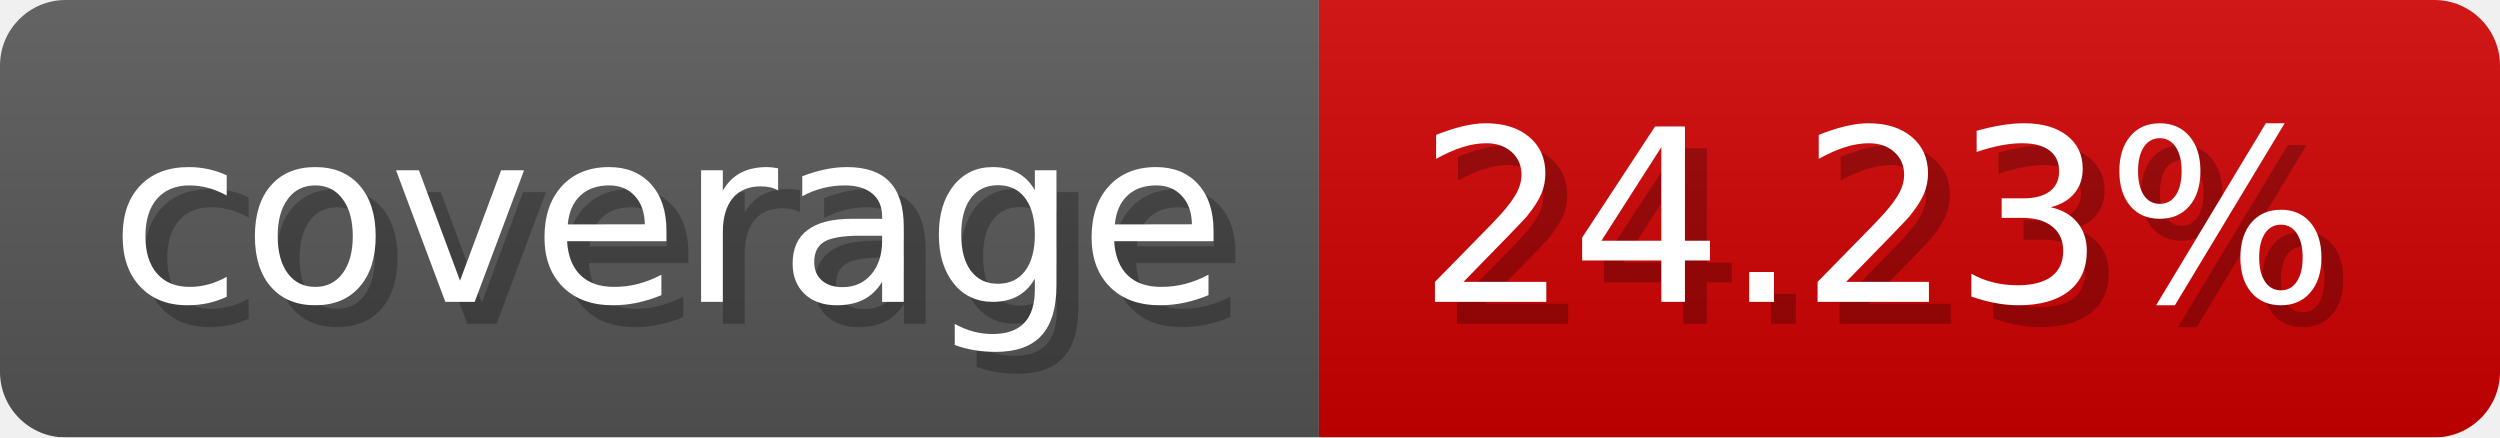
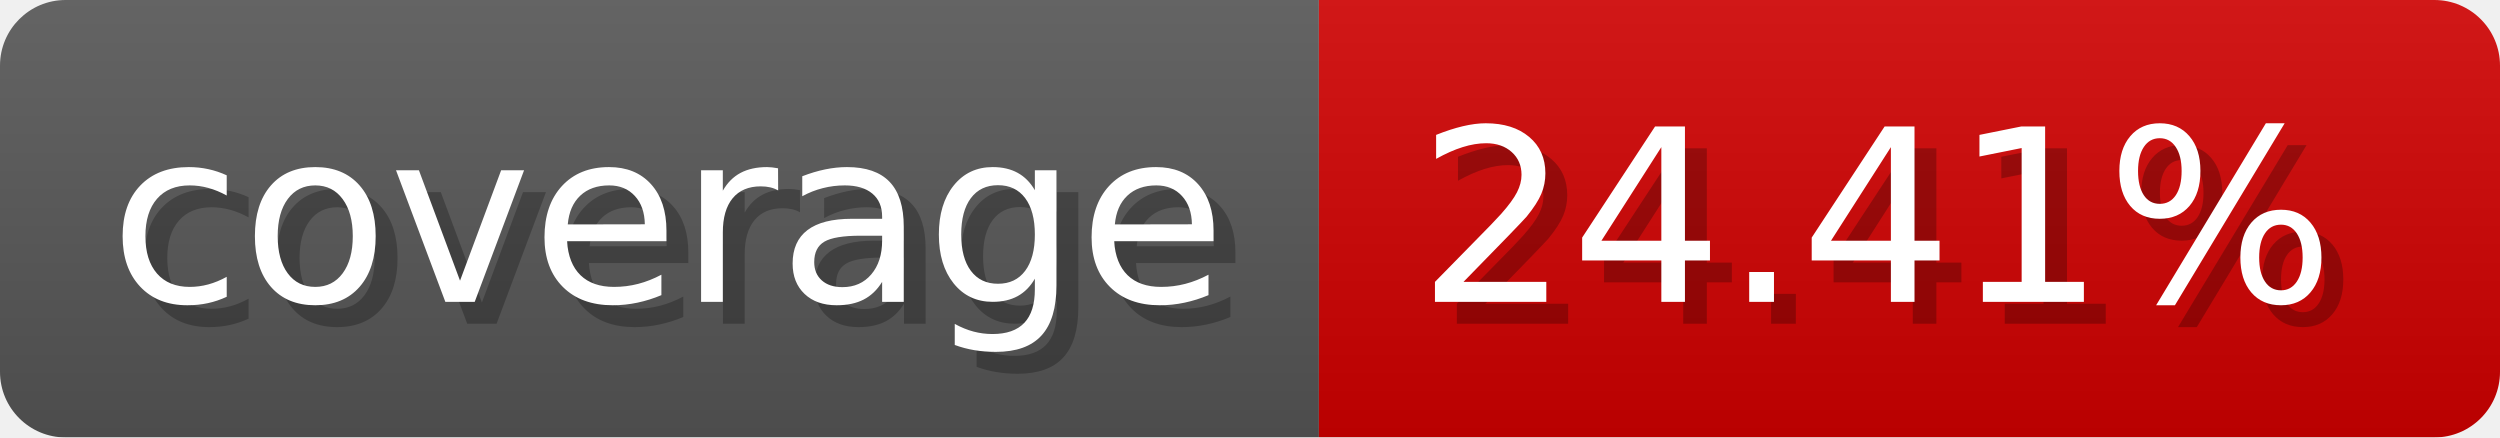
- <svg xmlns="http://www.w3.org/2000/svg" width="114.3" height="20" viewBox="0 0 1143 200" role="img" aria-label="coverage: 24.23%">
-   <linearGradient id="caflQ" x2="0" y2="100%">
+ <svg xmlns="http://www.w3.org/2000/svg" width="114.3" height="20" viewBox="0 0 1143 200" role="img" aria-label="coverage: 24.41%">
+   <linearGradient id="PUvex" x2="0" y2="100%">
    <stop offset="0" stop-opacity=".1" stop-color="#EEE" />
    <stop offset="1" stop-opacity=".1" />
  </linearGradient>
-   <mask id="iftbQ">
+   <mask id="NHKlz">
    <rect width="1143" height="200" rx="30" fill="#FFF" />
  </mask>
-   <g mask="url(#iftbQ)">
+   <g mask="url(#NHKlz)">
    <rect width="603" height="200" fill="#555" />
    <rect width="540" height="200" fill="#ce0000" x="603" />
-     <rect width="1143" height="200" fill="url(#caflQ)" />
+     <rect width="1143" height="200" fill="url(#PUvex)" />
  </g>
  <g aria-hidden="true" fill="#fff" text-anchor="start" font-family="Verdana,DejaVu Sans,sans-serif" font-size="110">
    <text x="60" y="148" textLength="503" fill="#000" opacity="0.25">coverage</text>
    <text x="50" y="138" textLength="503">coverage</text>
-     <text x="658" y="148" textLength="440" fill="#000" opacity="0.25">24.23%</text>
-     <text x="648" y="138" textLength="440">24.23%</text>
+     <text x="658" y="148" textLength="440" fill="#000" opacity="0.25">24.41%</text>
+     <text x="648" y="138" textLength="440">24.41%</text>
  </g>
</svg>
